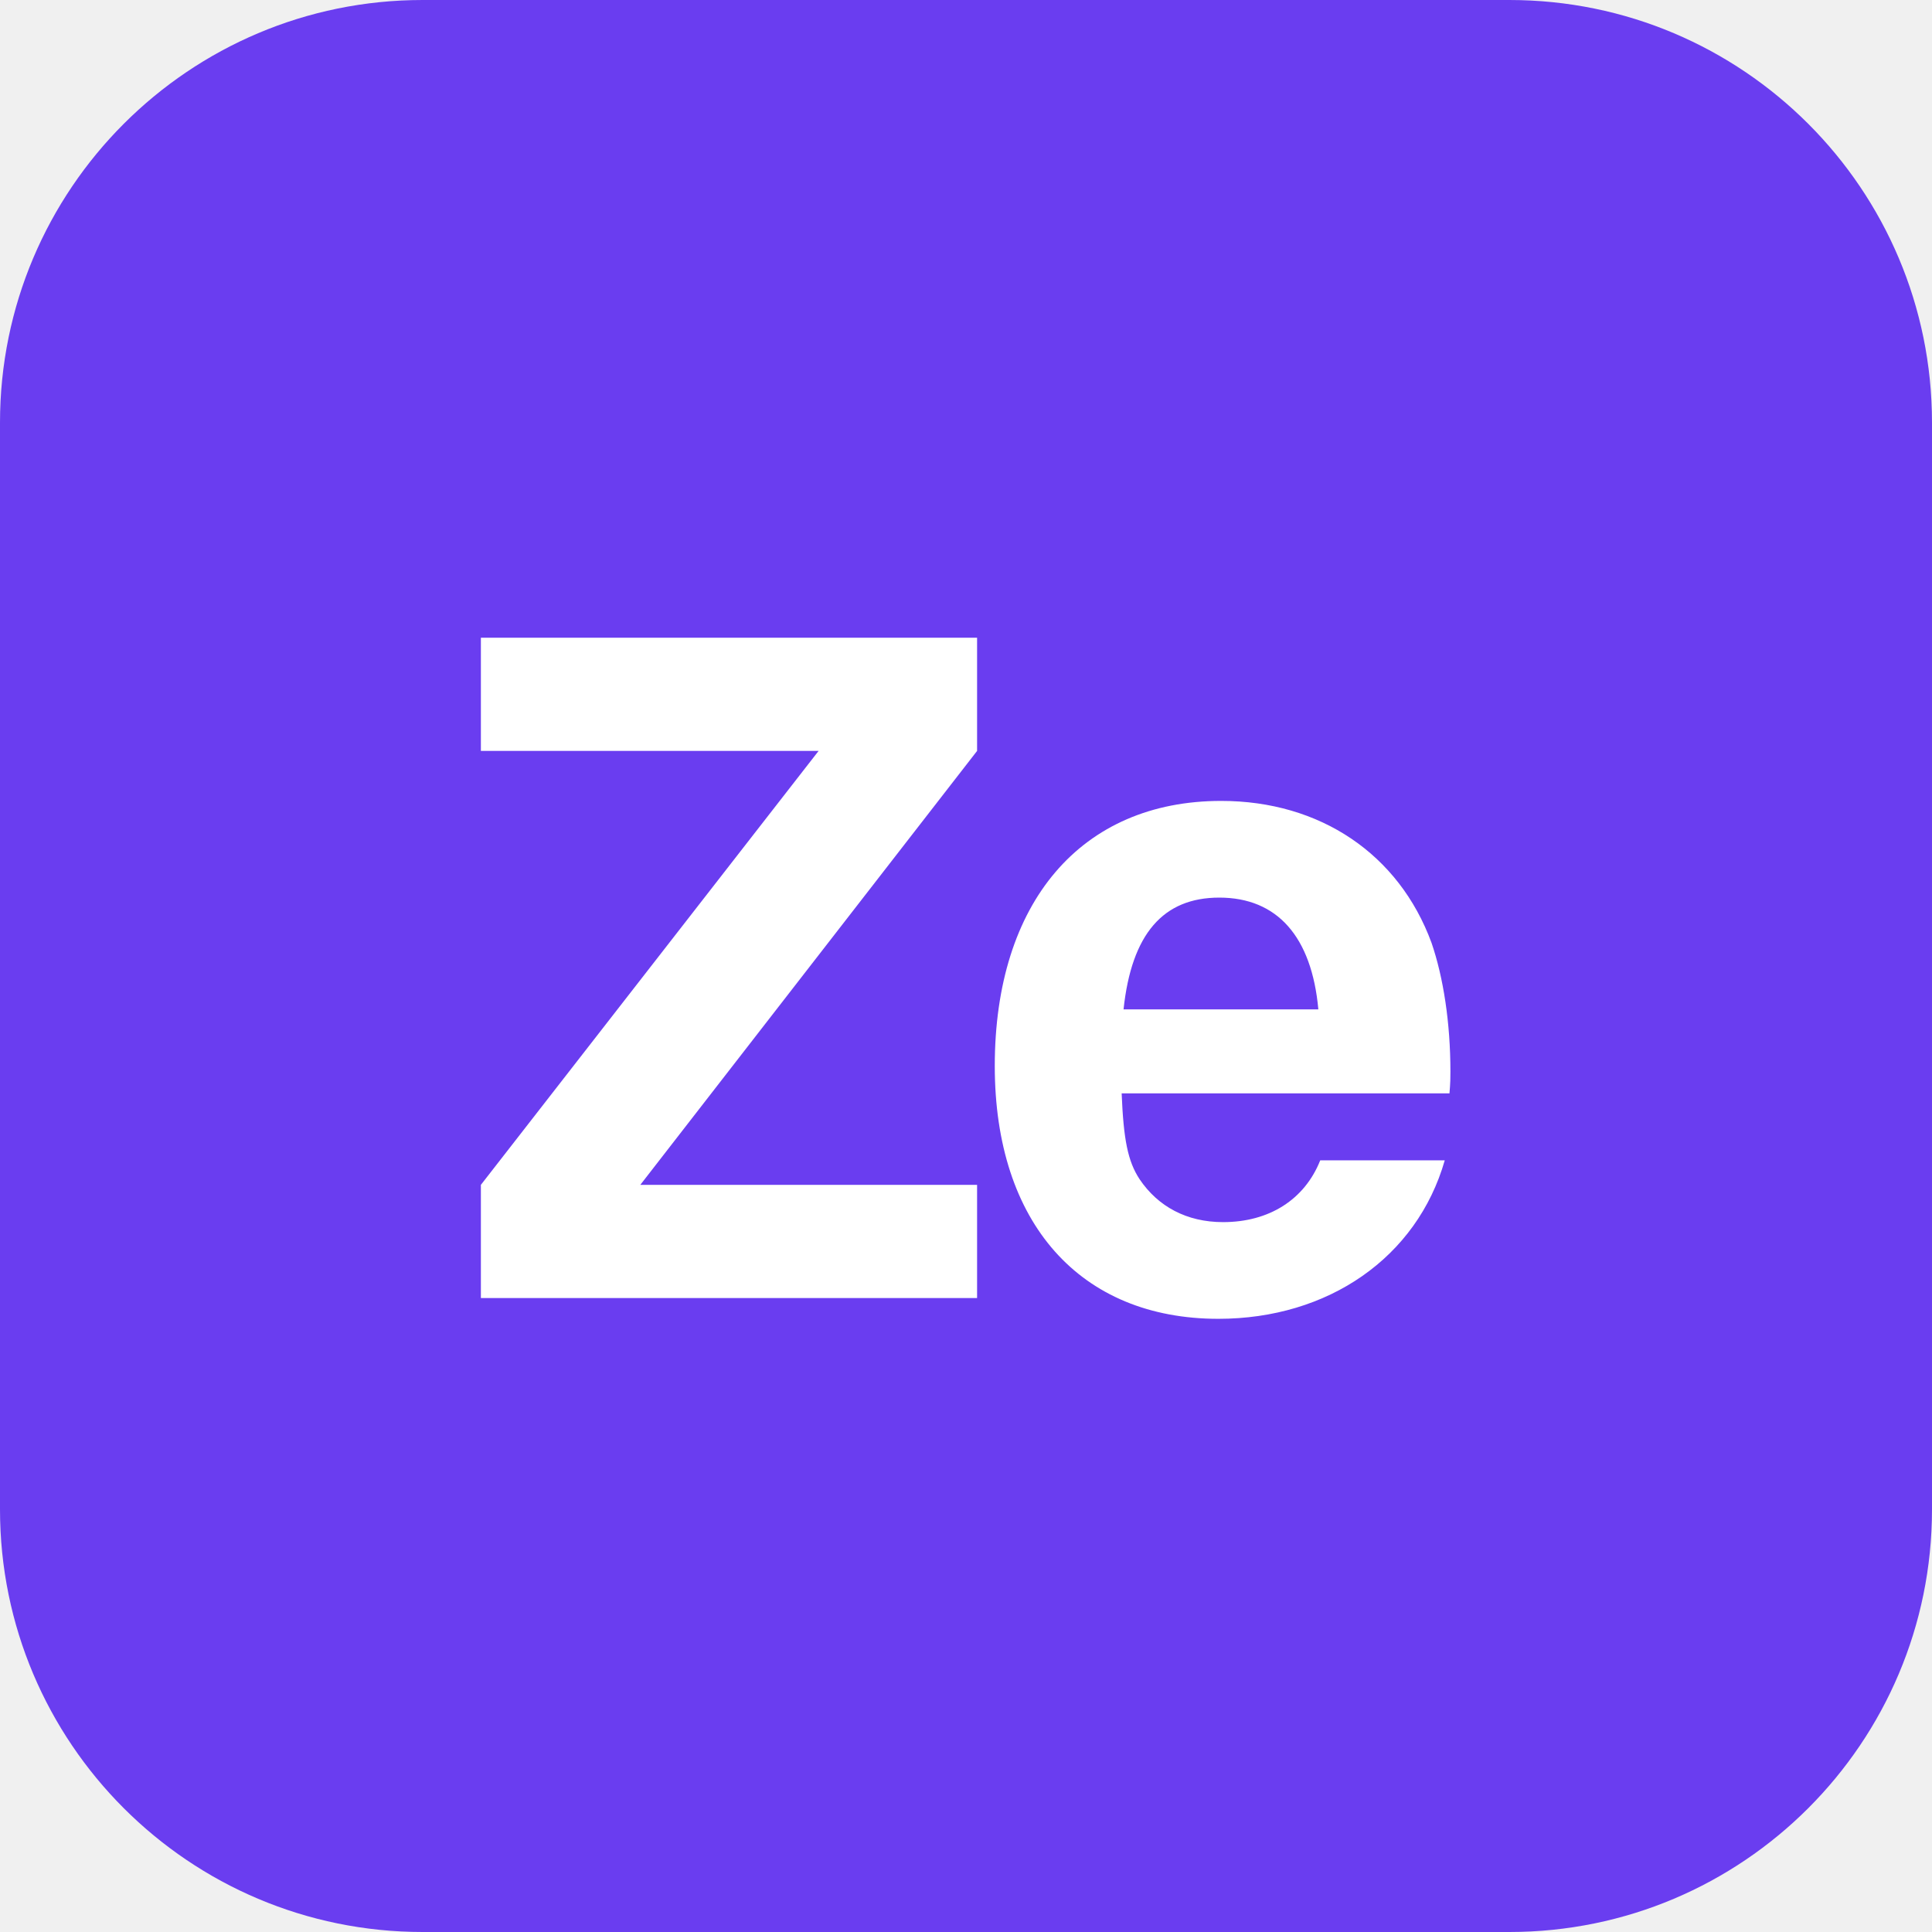
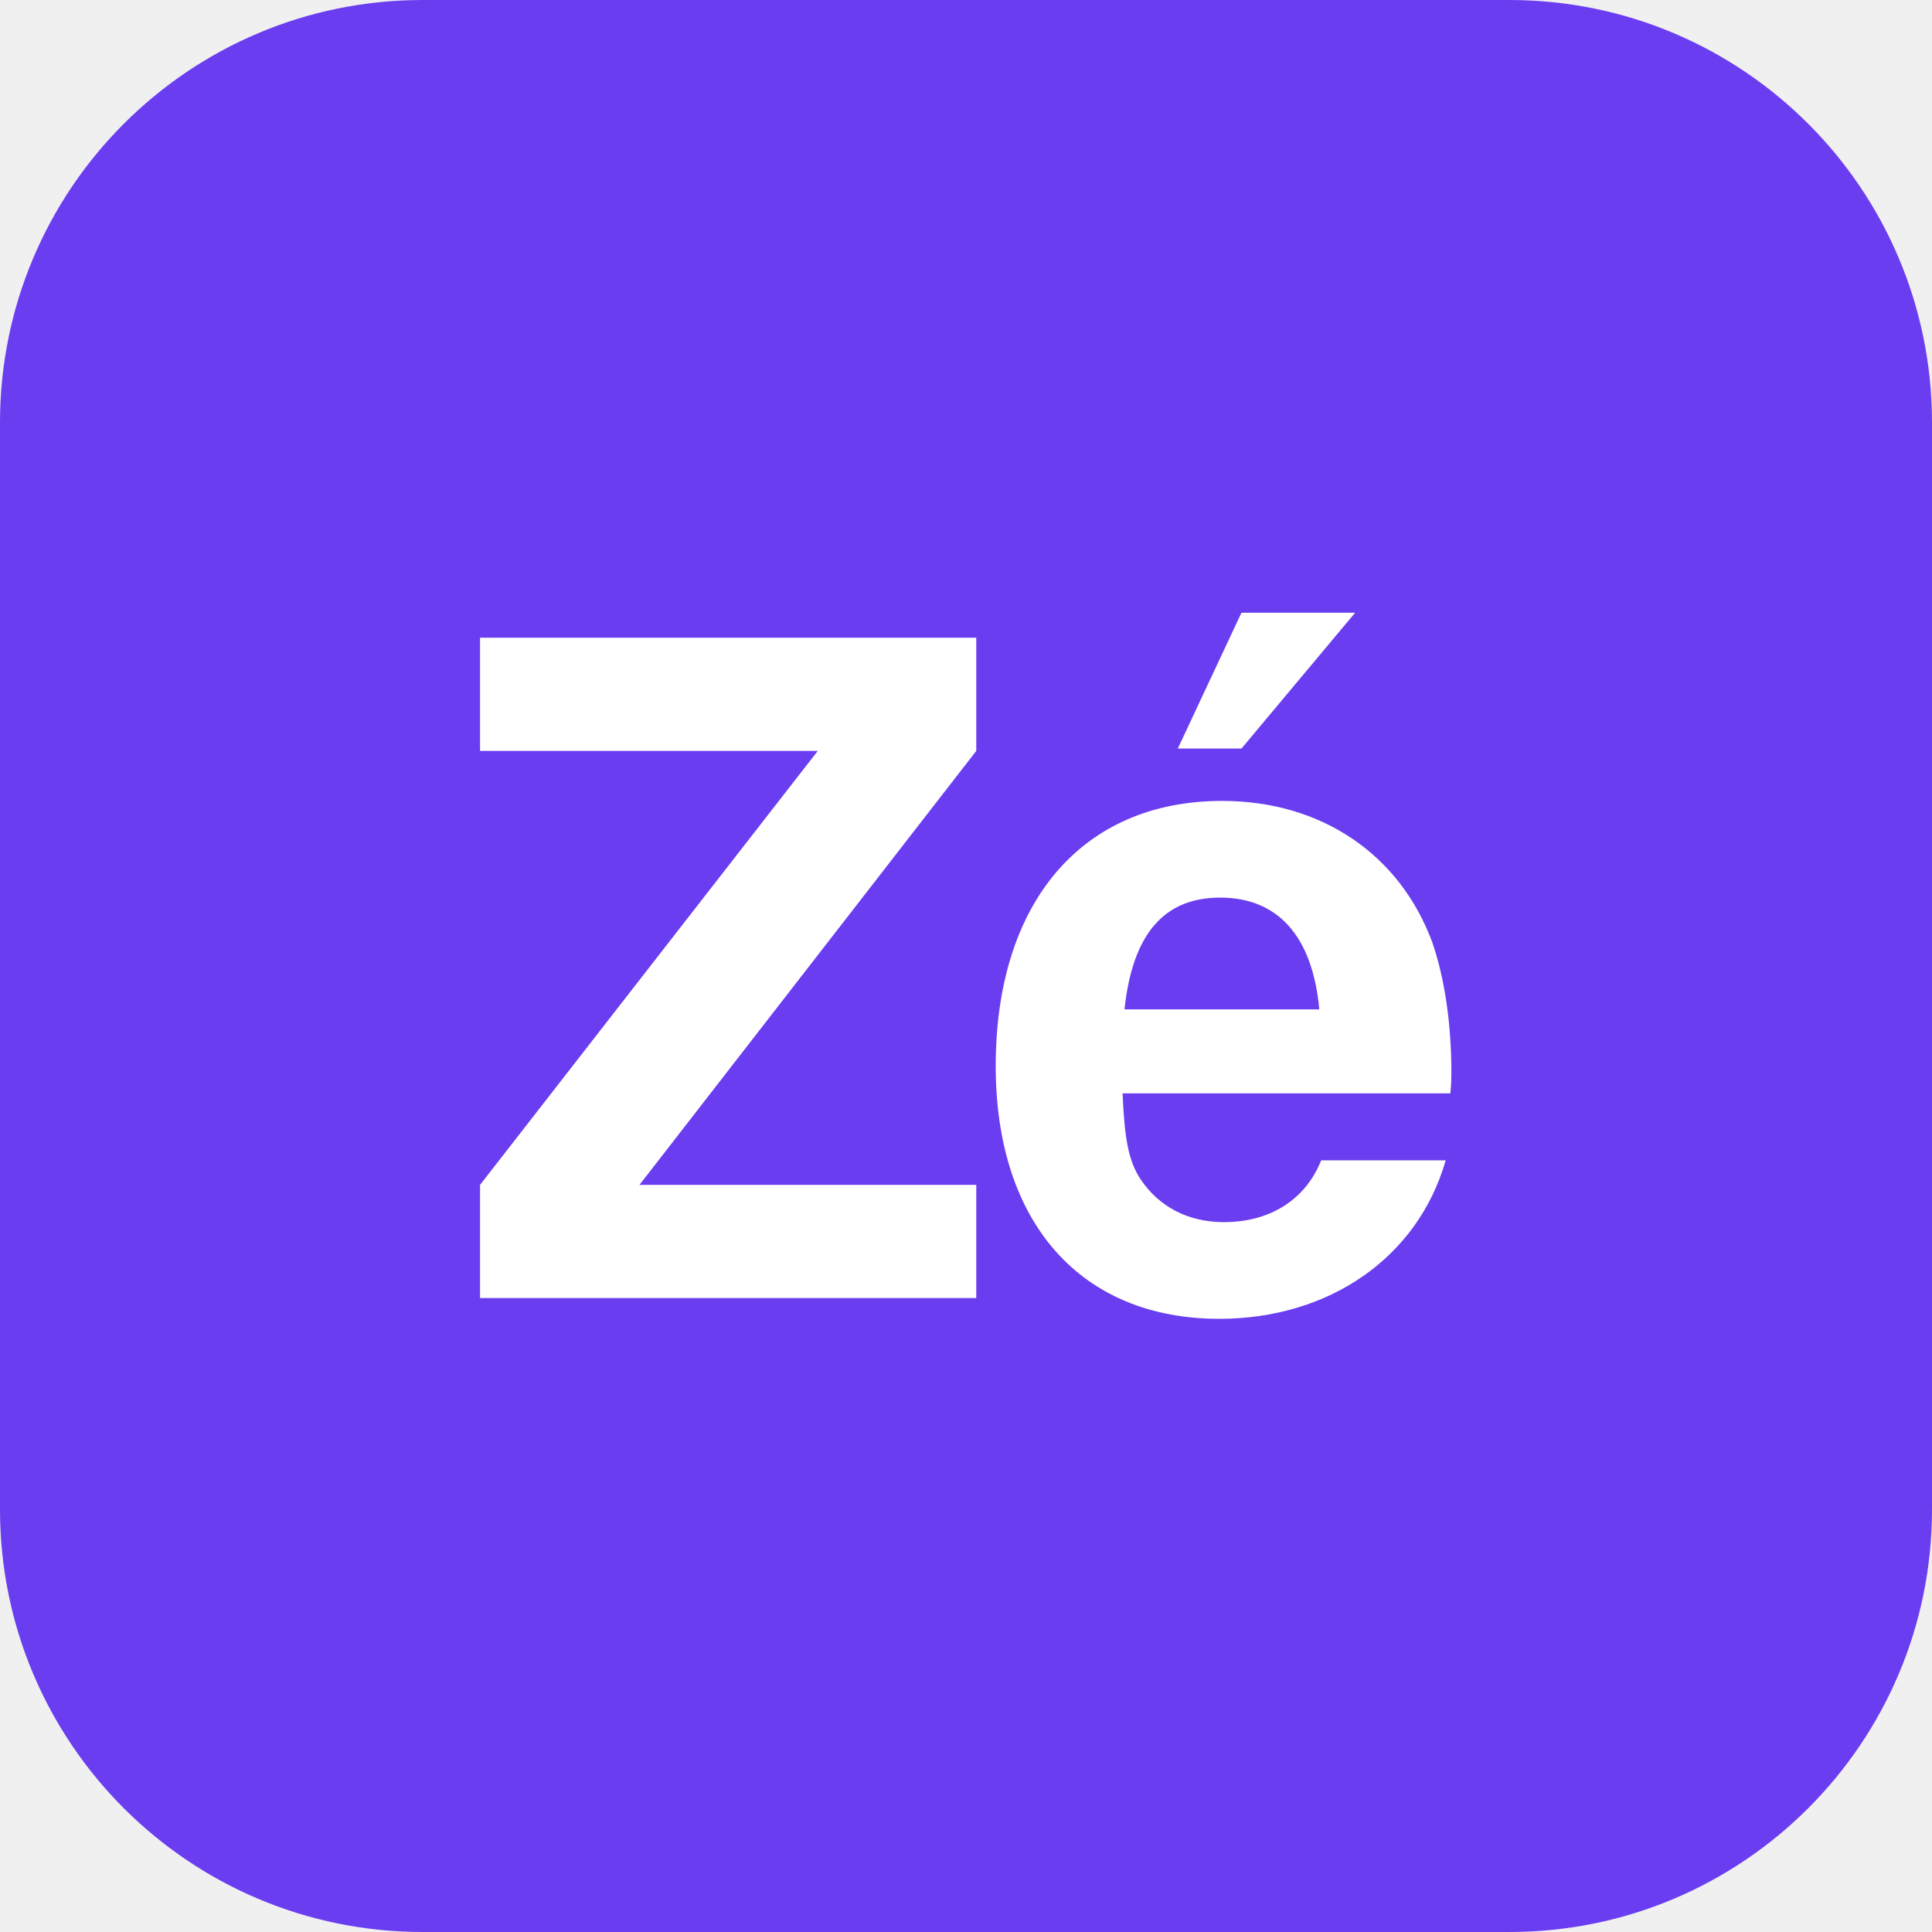
<svg xmlns="http://www.w3.org/2000/svg" viewBox="0 0 64 64">
  <rect width="64" height="64" rx="14" fill="#6a3df0" />
-   <text x="32" y="43" text-anchor="middle" font-family="-apple-system, 'Segoe UI', Helvetica, Arial, sans-serif" font-size="30" font-weight="800" fill="#fff" letter-spacing="-1">Ze</text>
+   <text x="32" y="43" text-anchor="middle" font-family="-apple-system, 'Segoe UI', Helvetica, Arial, sans-serif" font-size="30" font-weight="800" fill="#fff" letter-spacing="-1">Zé</text>
</svg>
